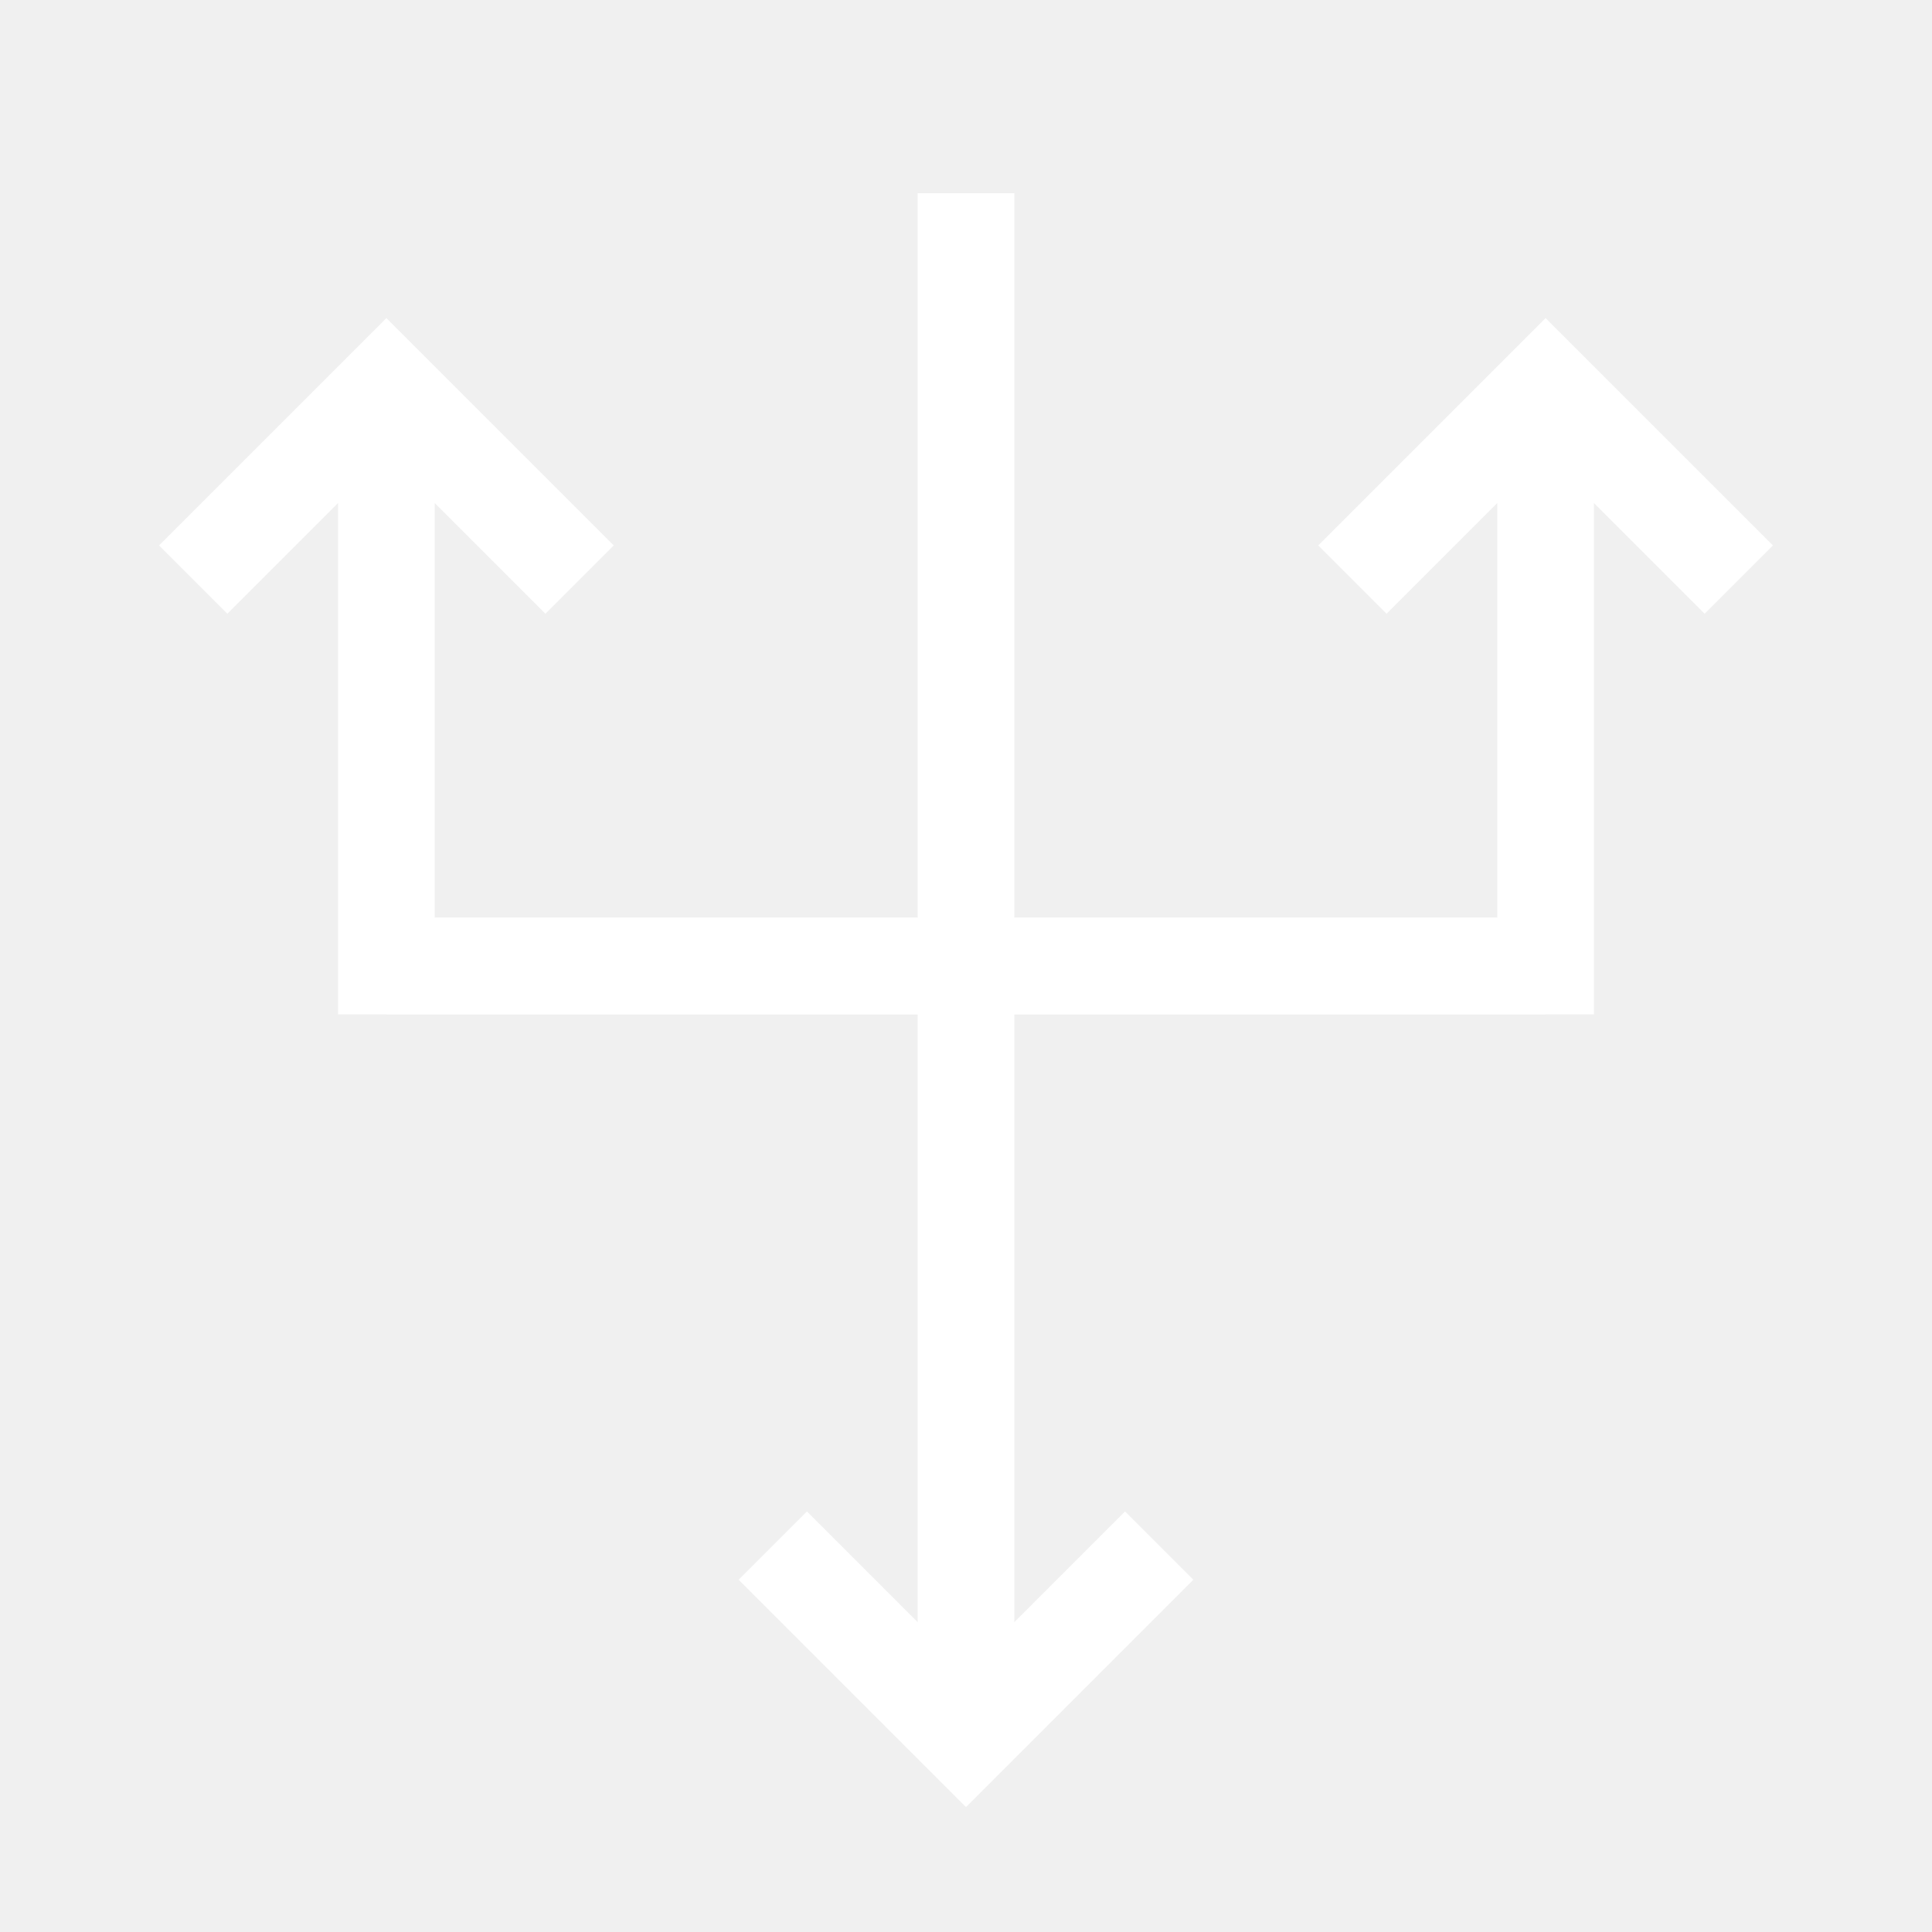
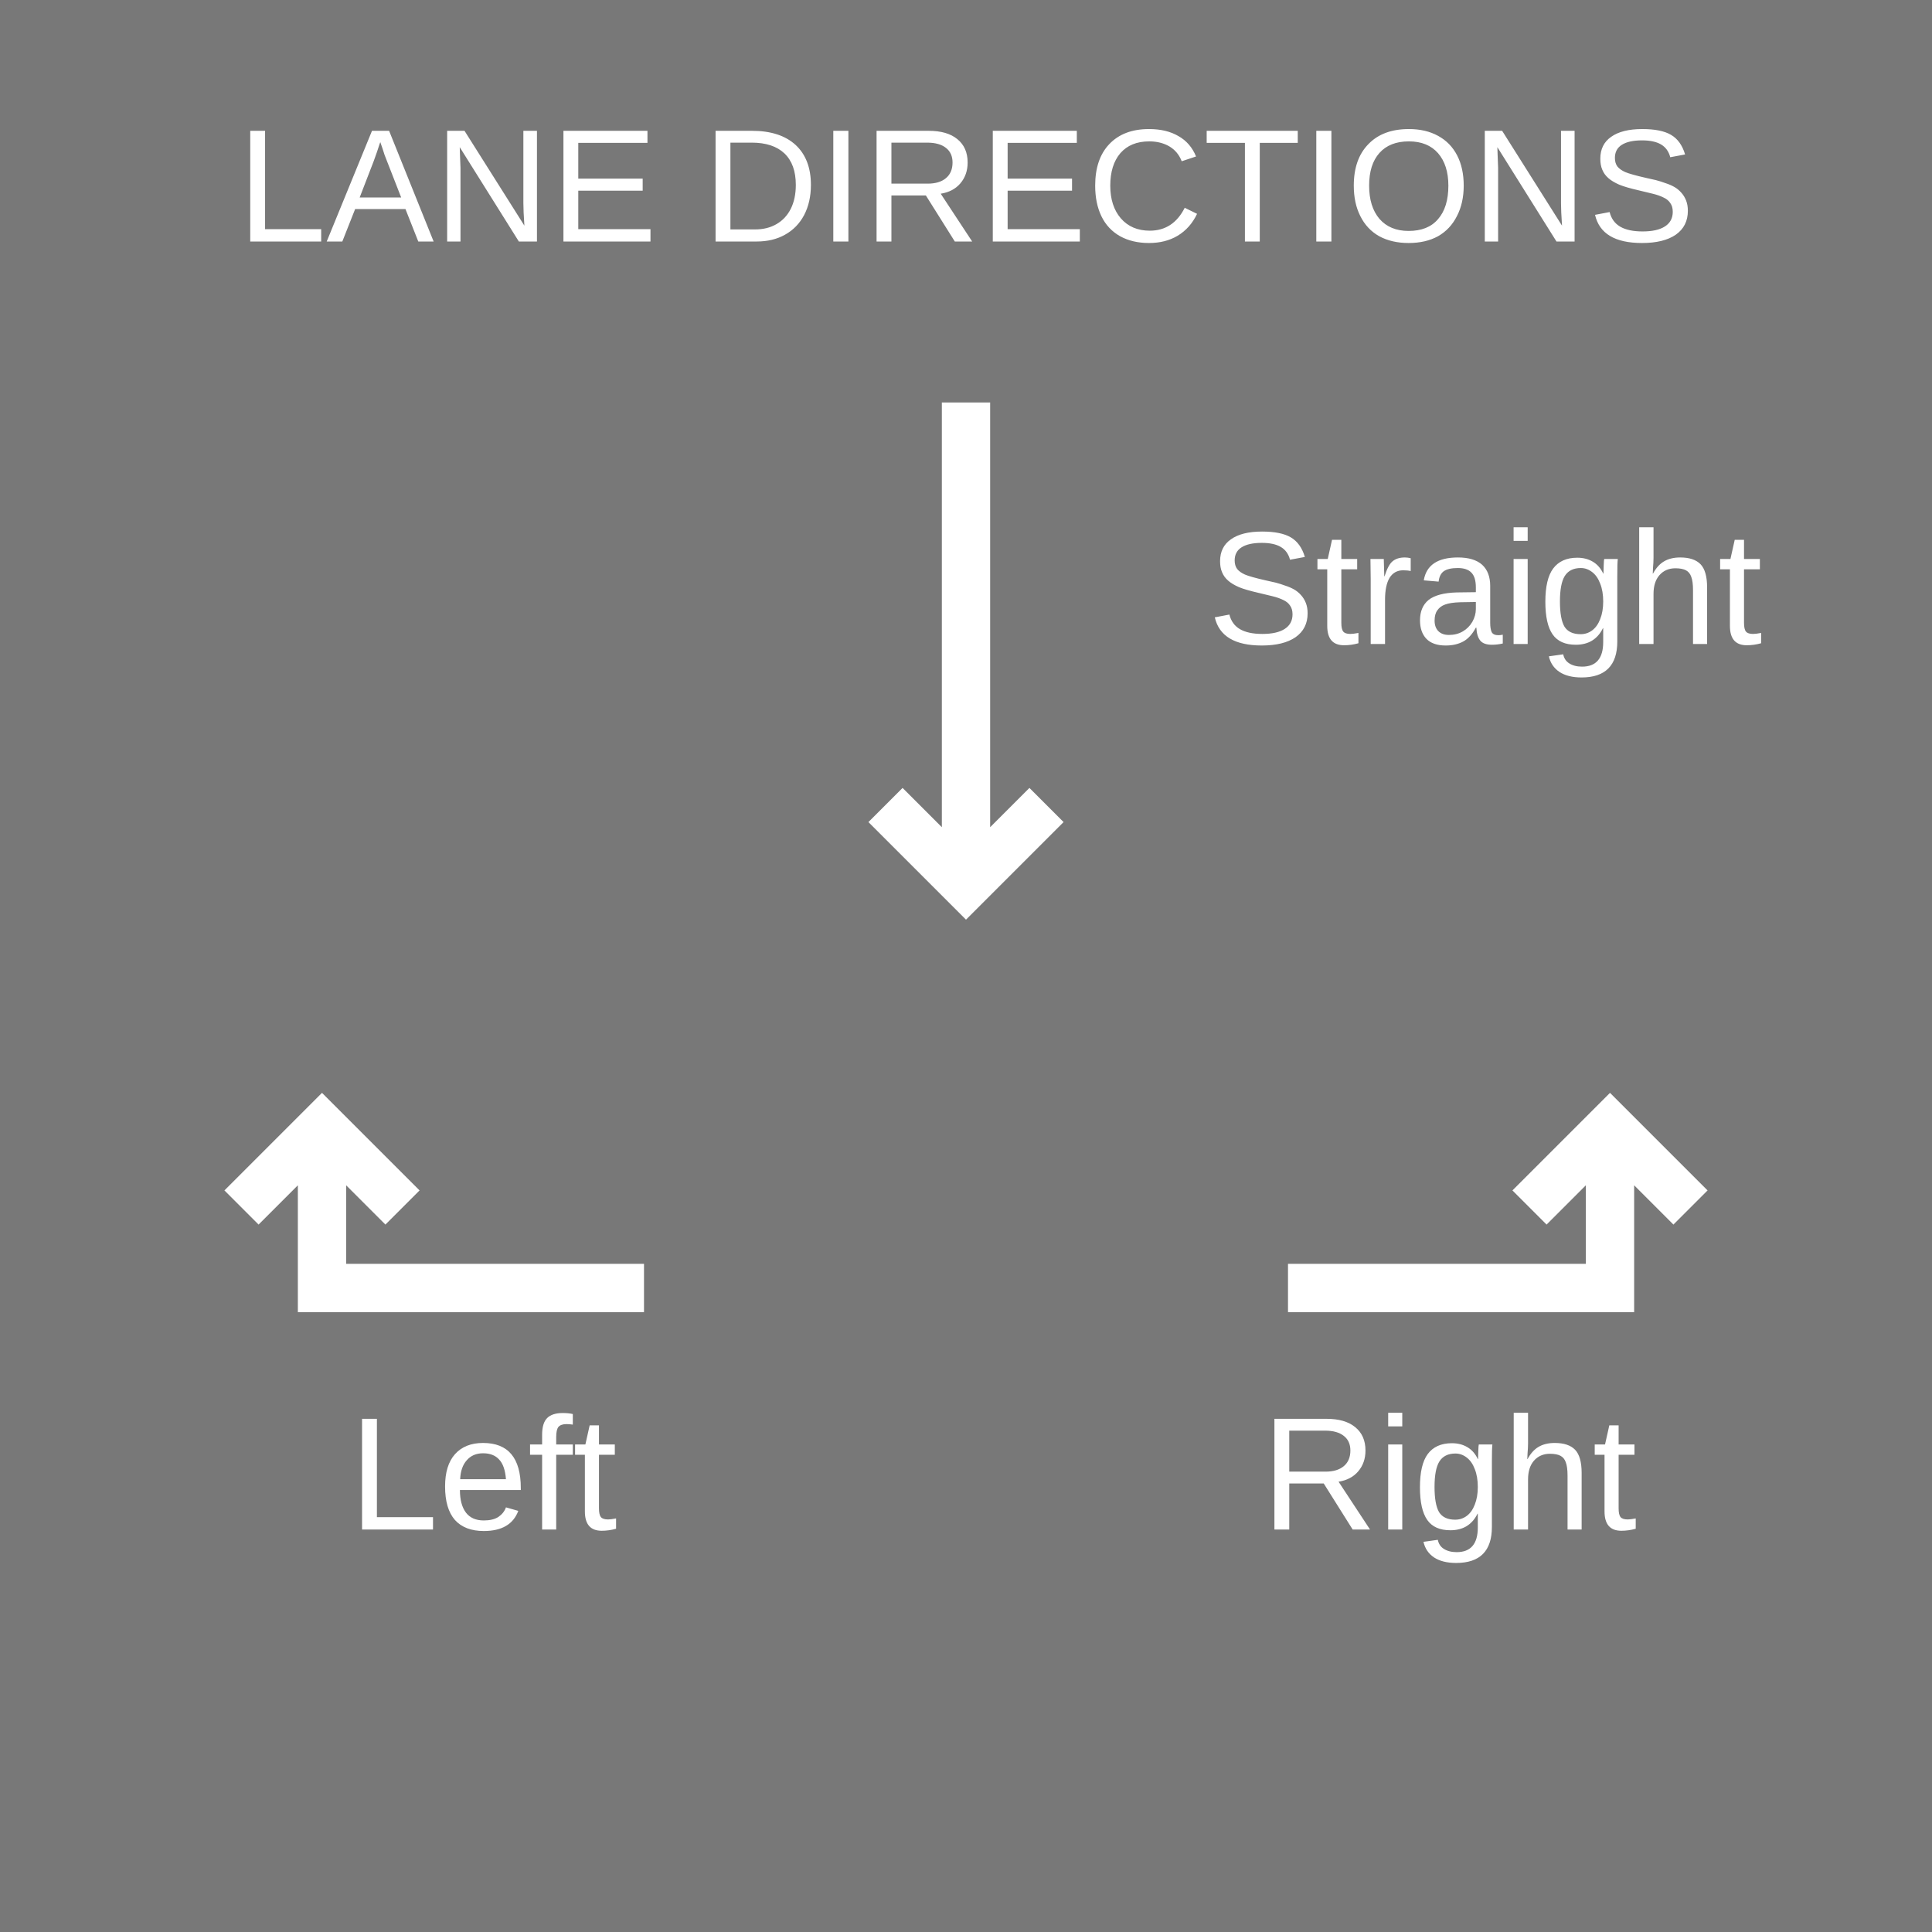
- <svg xmlns="http://www.w3.org/2000/svg" viewBox="0 0 100 100">
-   <rect x="0" y="0" width="100" height="100" fill="none" />
-   <path d="M50,10 L50,90 M40,80 L50,90 L60,80" stroke="#ffffff" stroke-width="5" fill="none" />
-   <path d="M80,50 L20,50 L20,20 M30,30 L20,20 L10,30" stroke="#ffffff" stroke-width="5" fill="none" />
-   <path d="M20,50 L80,50 L80,20 M70,30 L80,20 L90,30" stroke="#ffffff" stroke-width="5" fill="none" />
+ <svg xmlns="http://www.w3.org/2000/svg" viewBox="0 0 120 120">
+   <rect x="0" y="0" width="120" height="120" fill="#444444" opacity="0.7" />
+   <text x="60" y="15" font-family="Arial" font-size="10" fill="#ffffff" text-anchor="middle">LANE DIRECTIONS</text>
+   <g transform="translate(60, 40)">
+     <path d="M0,-15 L0,15 M-5,10 L0,15 L5,10" stroke="#ffffff" stroke-width="3" fill="none" />
+     <text x="15" y="0" font-family="Arial" font-size="10" fill="#ffffff">Straight</text>
+   </g>
+   <g transform="translate(30, 80)">
+     <path d="M10,0 L-10,0 L-10,-10 M-5,-5 L-10,-10 L-15,-5" stroke="#ffffff" stroke-width="3" fill="none" />
+     <text x="0" y="15" font-family="Arial" font-size="10" fill="#ffffff" text-anchor="middle">Left</text>
+   </g>
+   <g transform="translate(90, 80)">
+     <path d="M-10,0 L10,0 L10,-10 M5,-5 L10,-10 L15,-5" stroke="#ffffff" stroke-width="3" fill="none" />
+     <text x="0" y="15" font-family="Arial" font-size="10" fill="#ffffff" text-anchor="middle">Right</text>
+   </g>
</svg>
